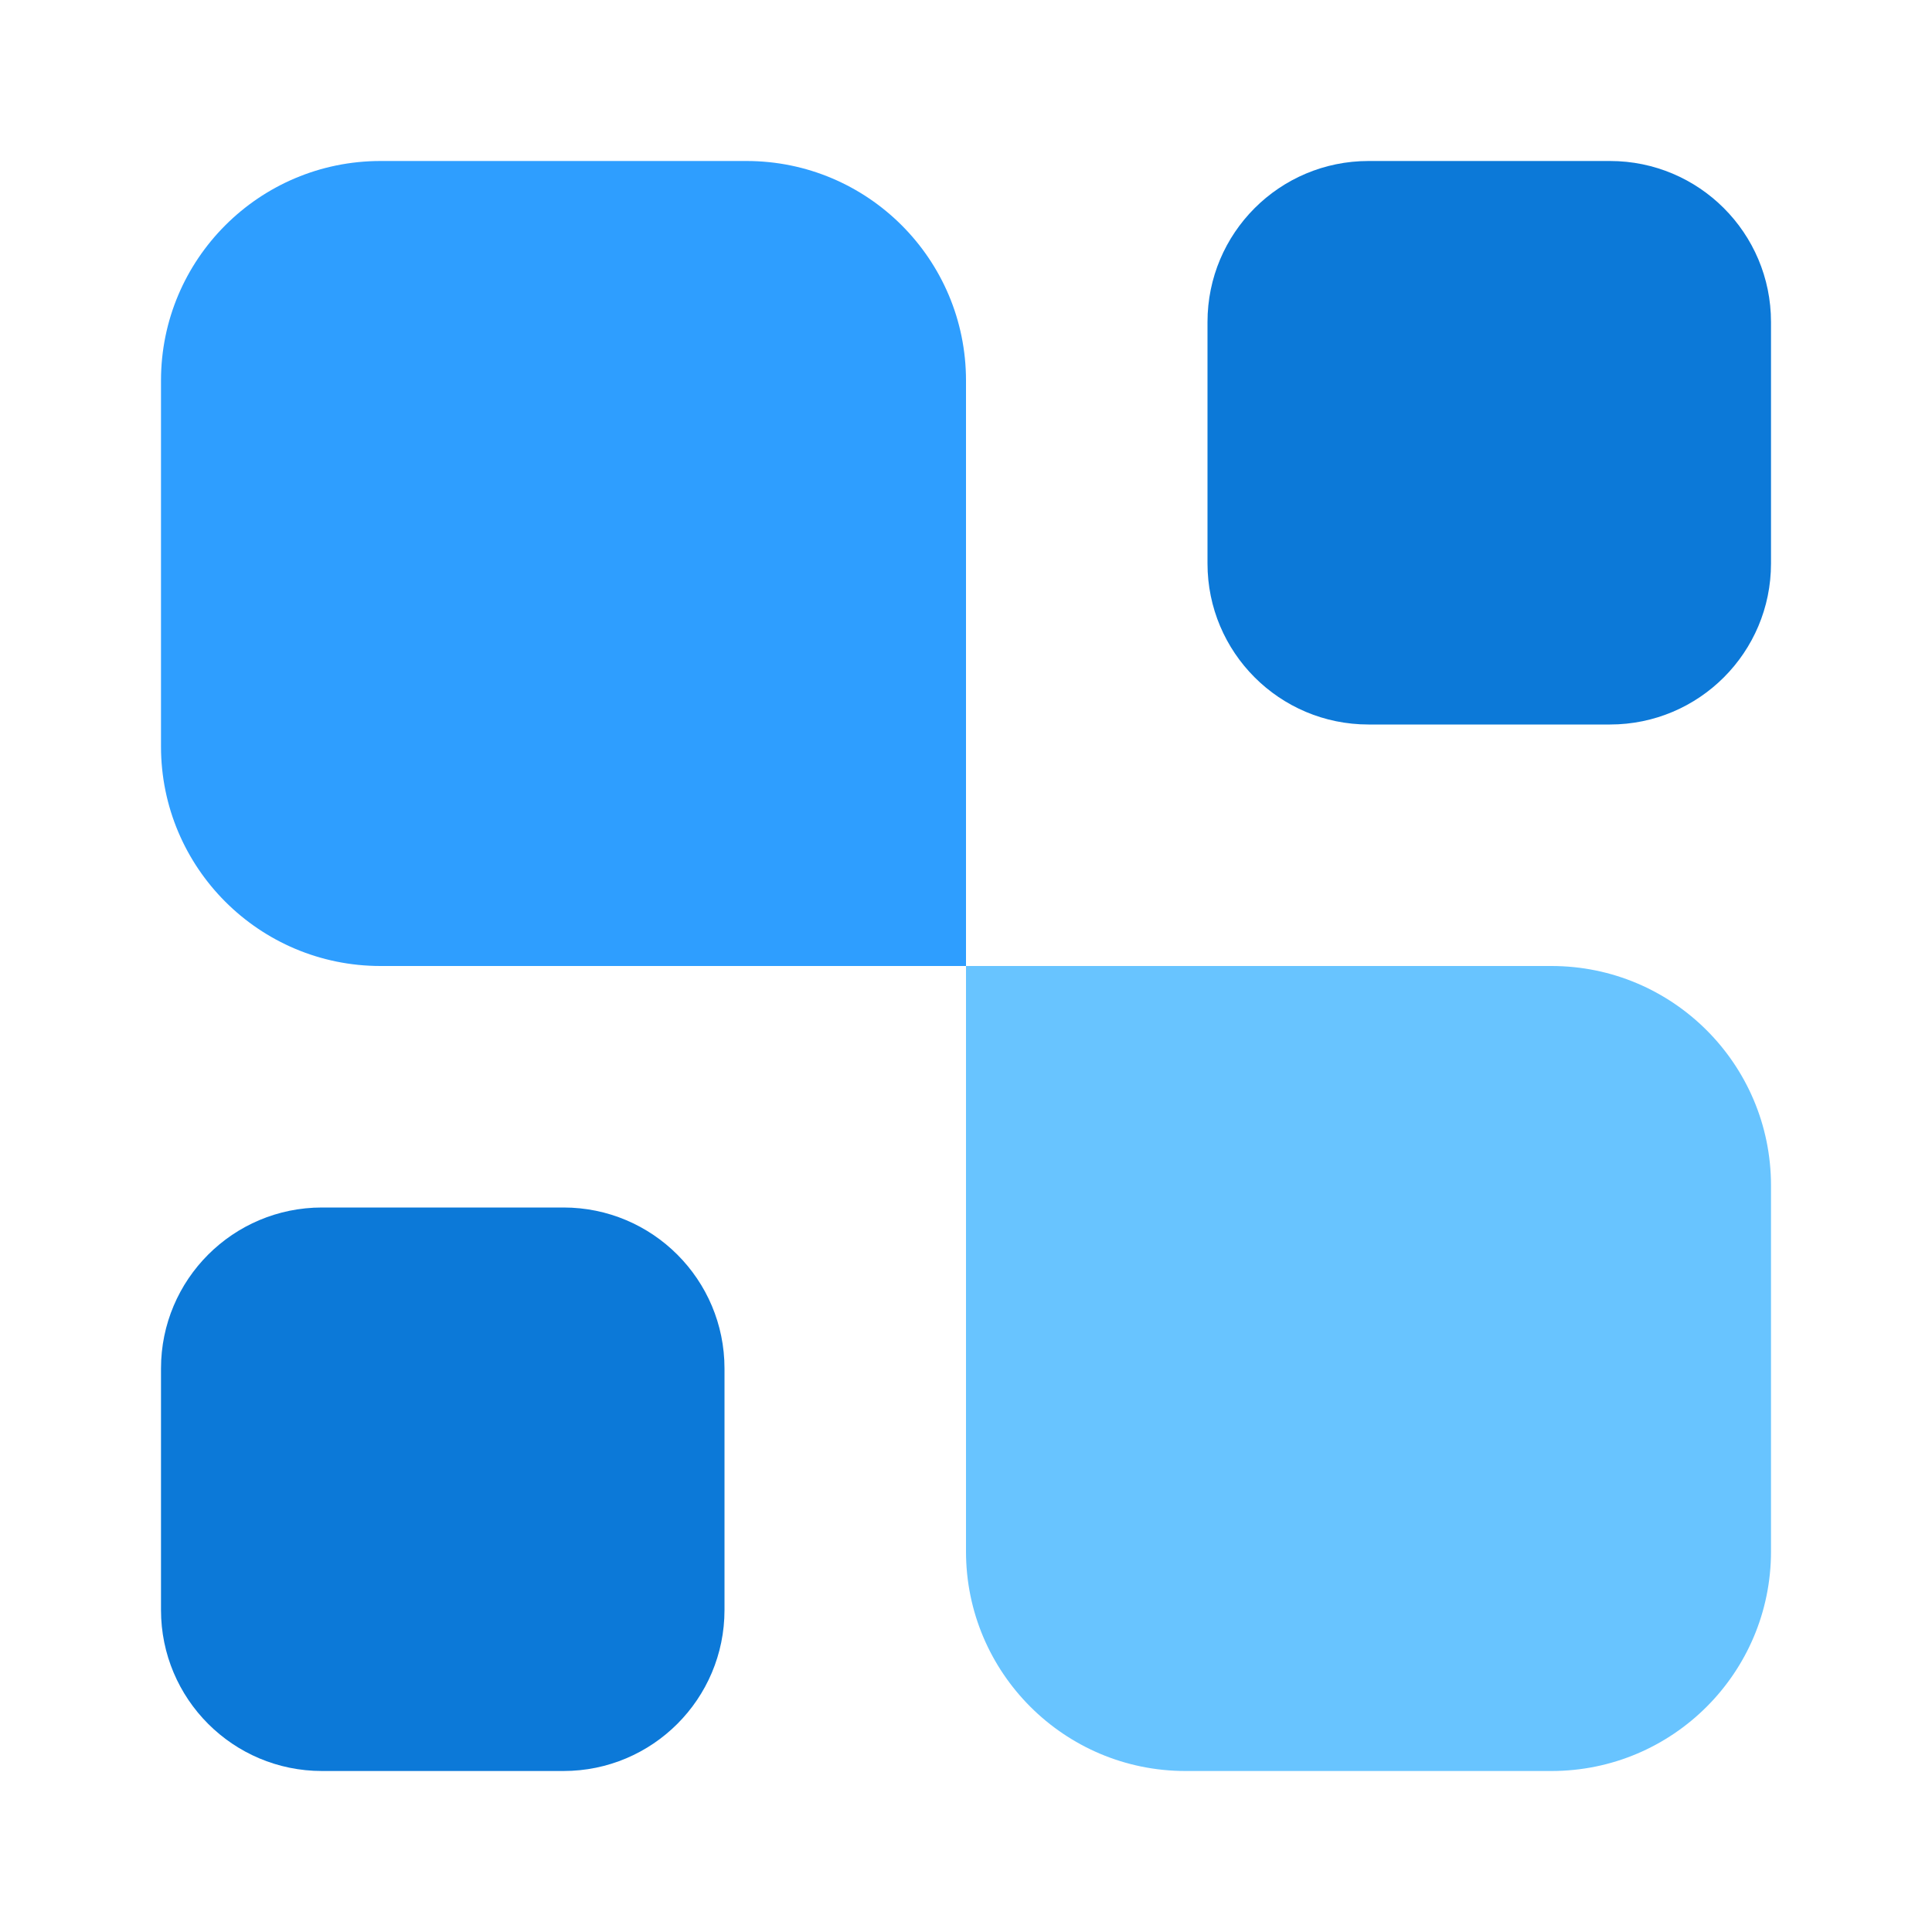
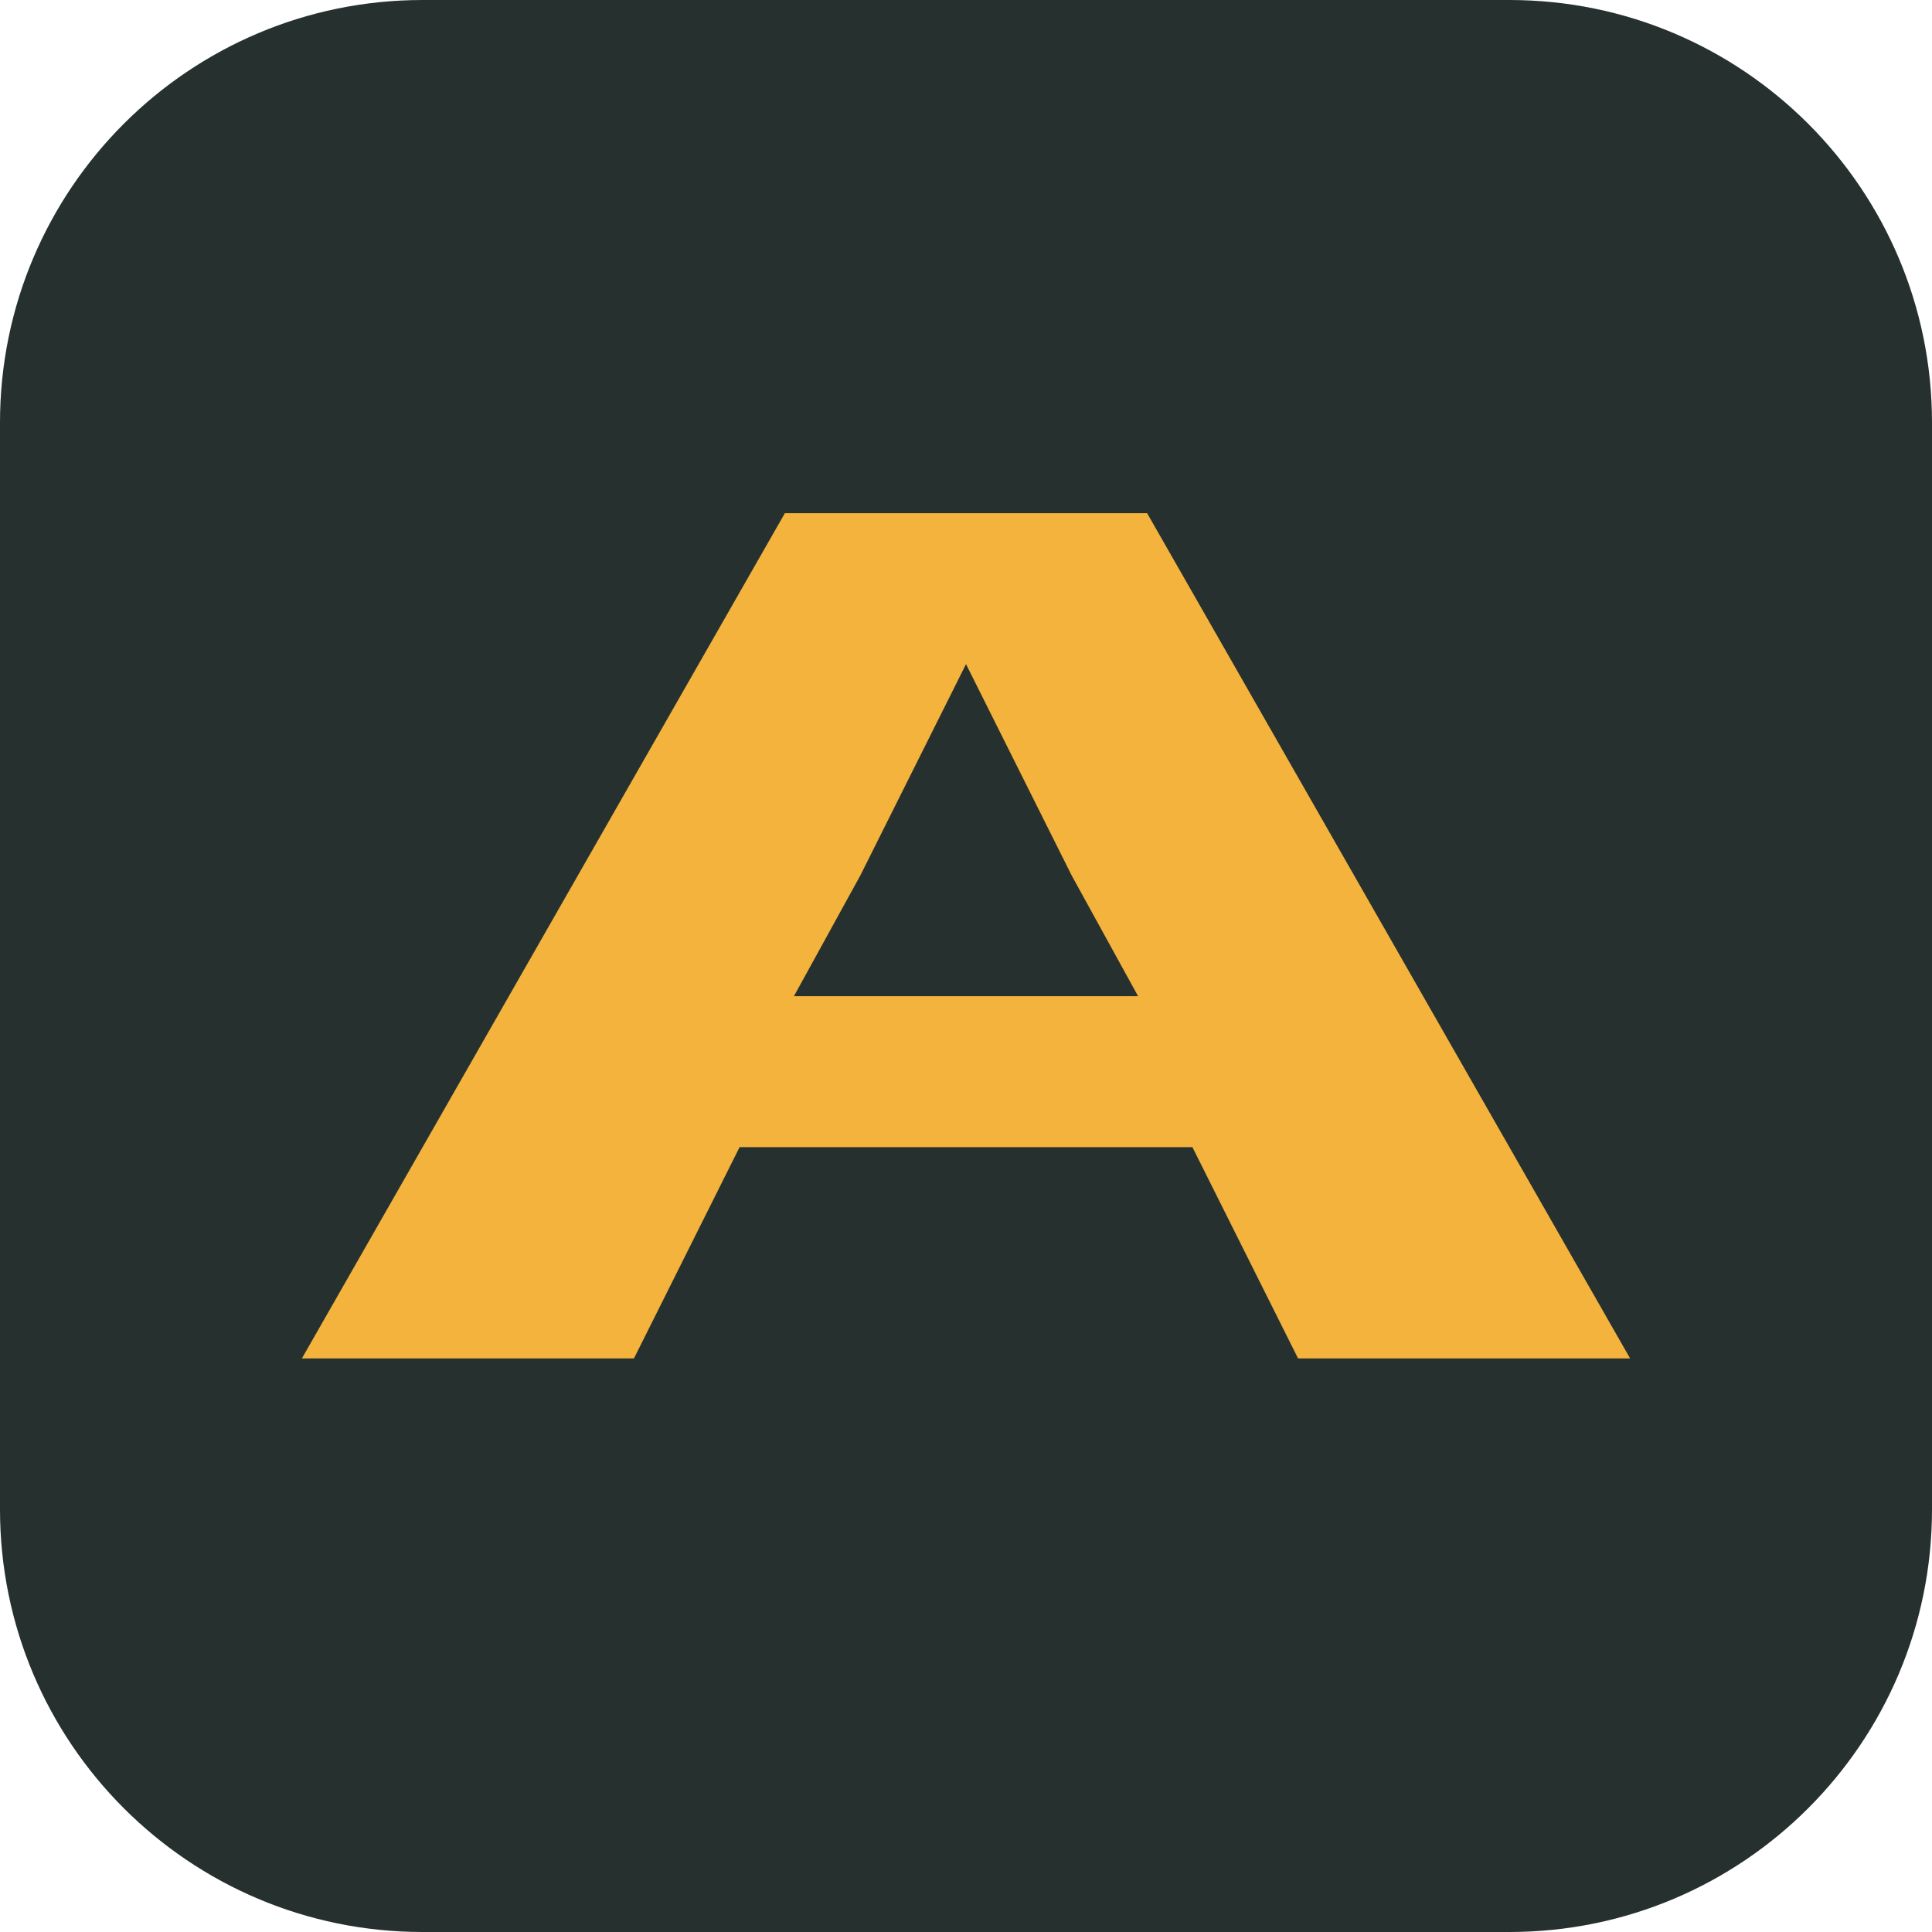
- <svg xmlns="http://www.w3.org/2000/svg" width="24" height="24" viewBox="0 0 24 24" fill="none">
-   <path d="M22 19.273C22 20.779 20.779 22 19.273 22H14.727C13.221 22 12 20.779 12 19.273V12H19.273C20.779 12 22 13.221 22 14.727V19.273Z" fill="#68C4FF" />
-   <path d="M20 2C21.105 2 22 2.895 22 4V7C22 8.105 21.105 9 20 9H17C15.895 9 15 8.105 15 7V4C15 2.895 15.895 2 17 2H20Z" fill="#0C79D8" />
-   <path d="M7 15C8.105 15 9 15.895 9 17V20C9 21.105 8.105 22 7 22H4C2.895 22 2 21.105 2 20V17C2 15.895 2.895 15 4 15H7Z" fill="#0C79D8" />
-   <path d="M12 12H4.727C3.221 12 2 10.779 2 9.273V4.727C2 3.221 3.221 2 4.727 2H9.273C10.779 2 12 3.221 12 4.727V12Z" fill="#2E9EFF" />
+ <svg xmlns="http://www.w3.org/2000/svg" viewBox="0 0 64 64">
+   <rect width="64" height="64" rx="14" fill="#26302e" />
+   <path d="M10 45 26 17h12l16 28H43l-3.5-7H24.5L21 45Zm18.5-16-2.2 4h11.4l-2.2-4-3.5-7Z" fill="#f3b33d" />
</svg>
